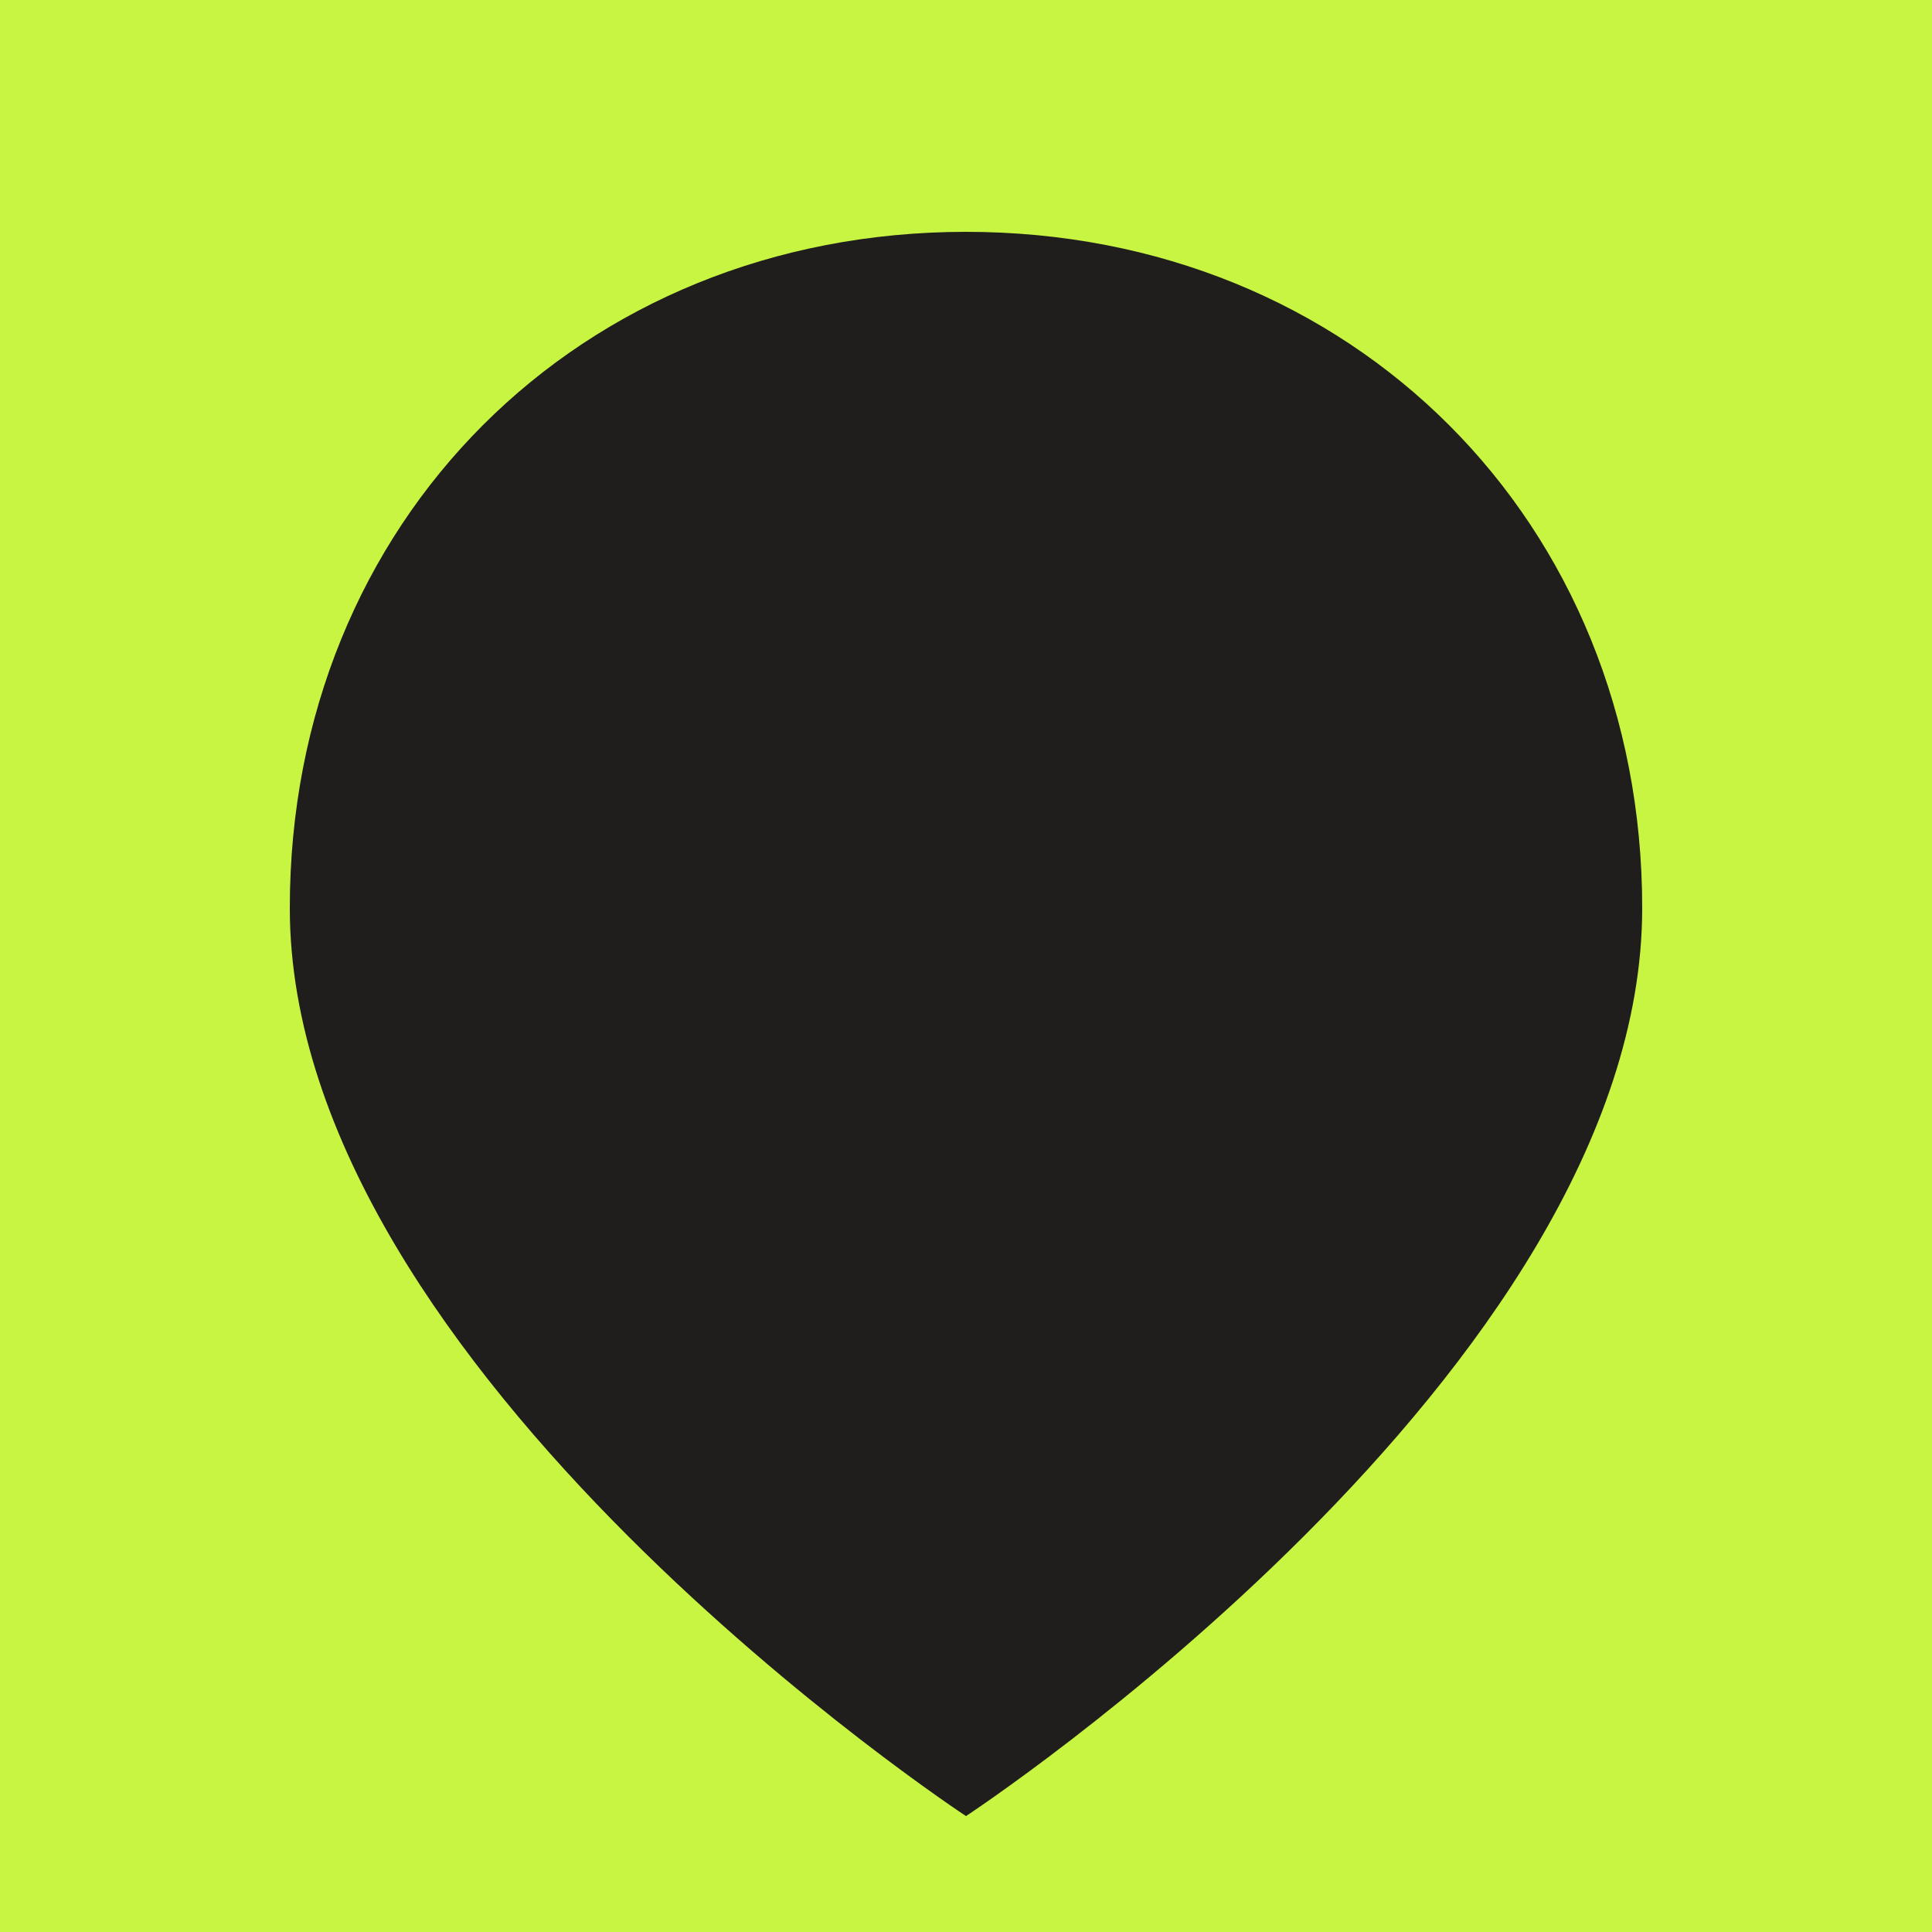
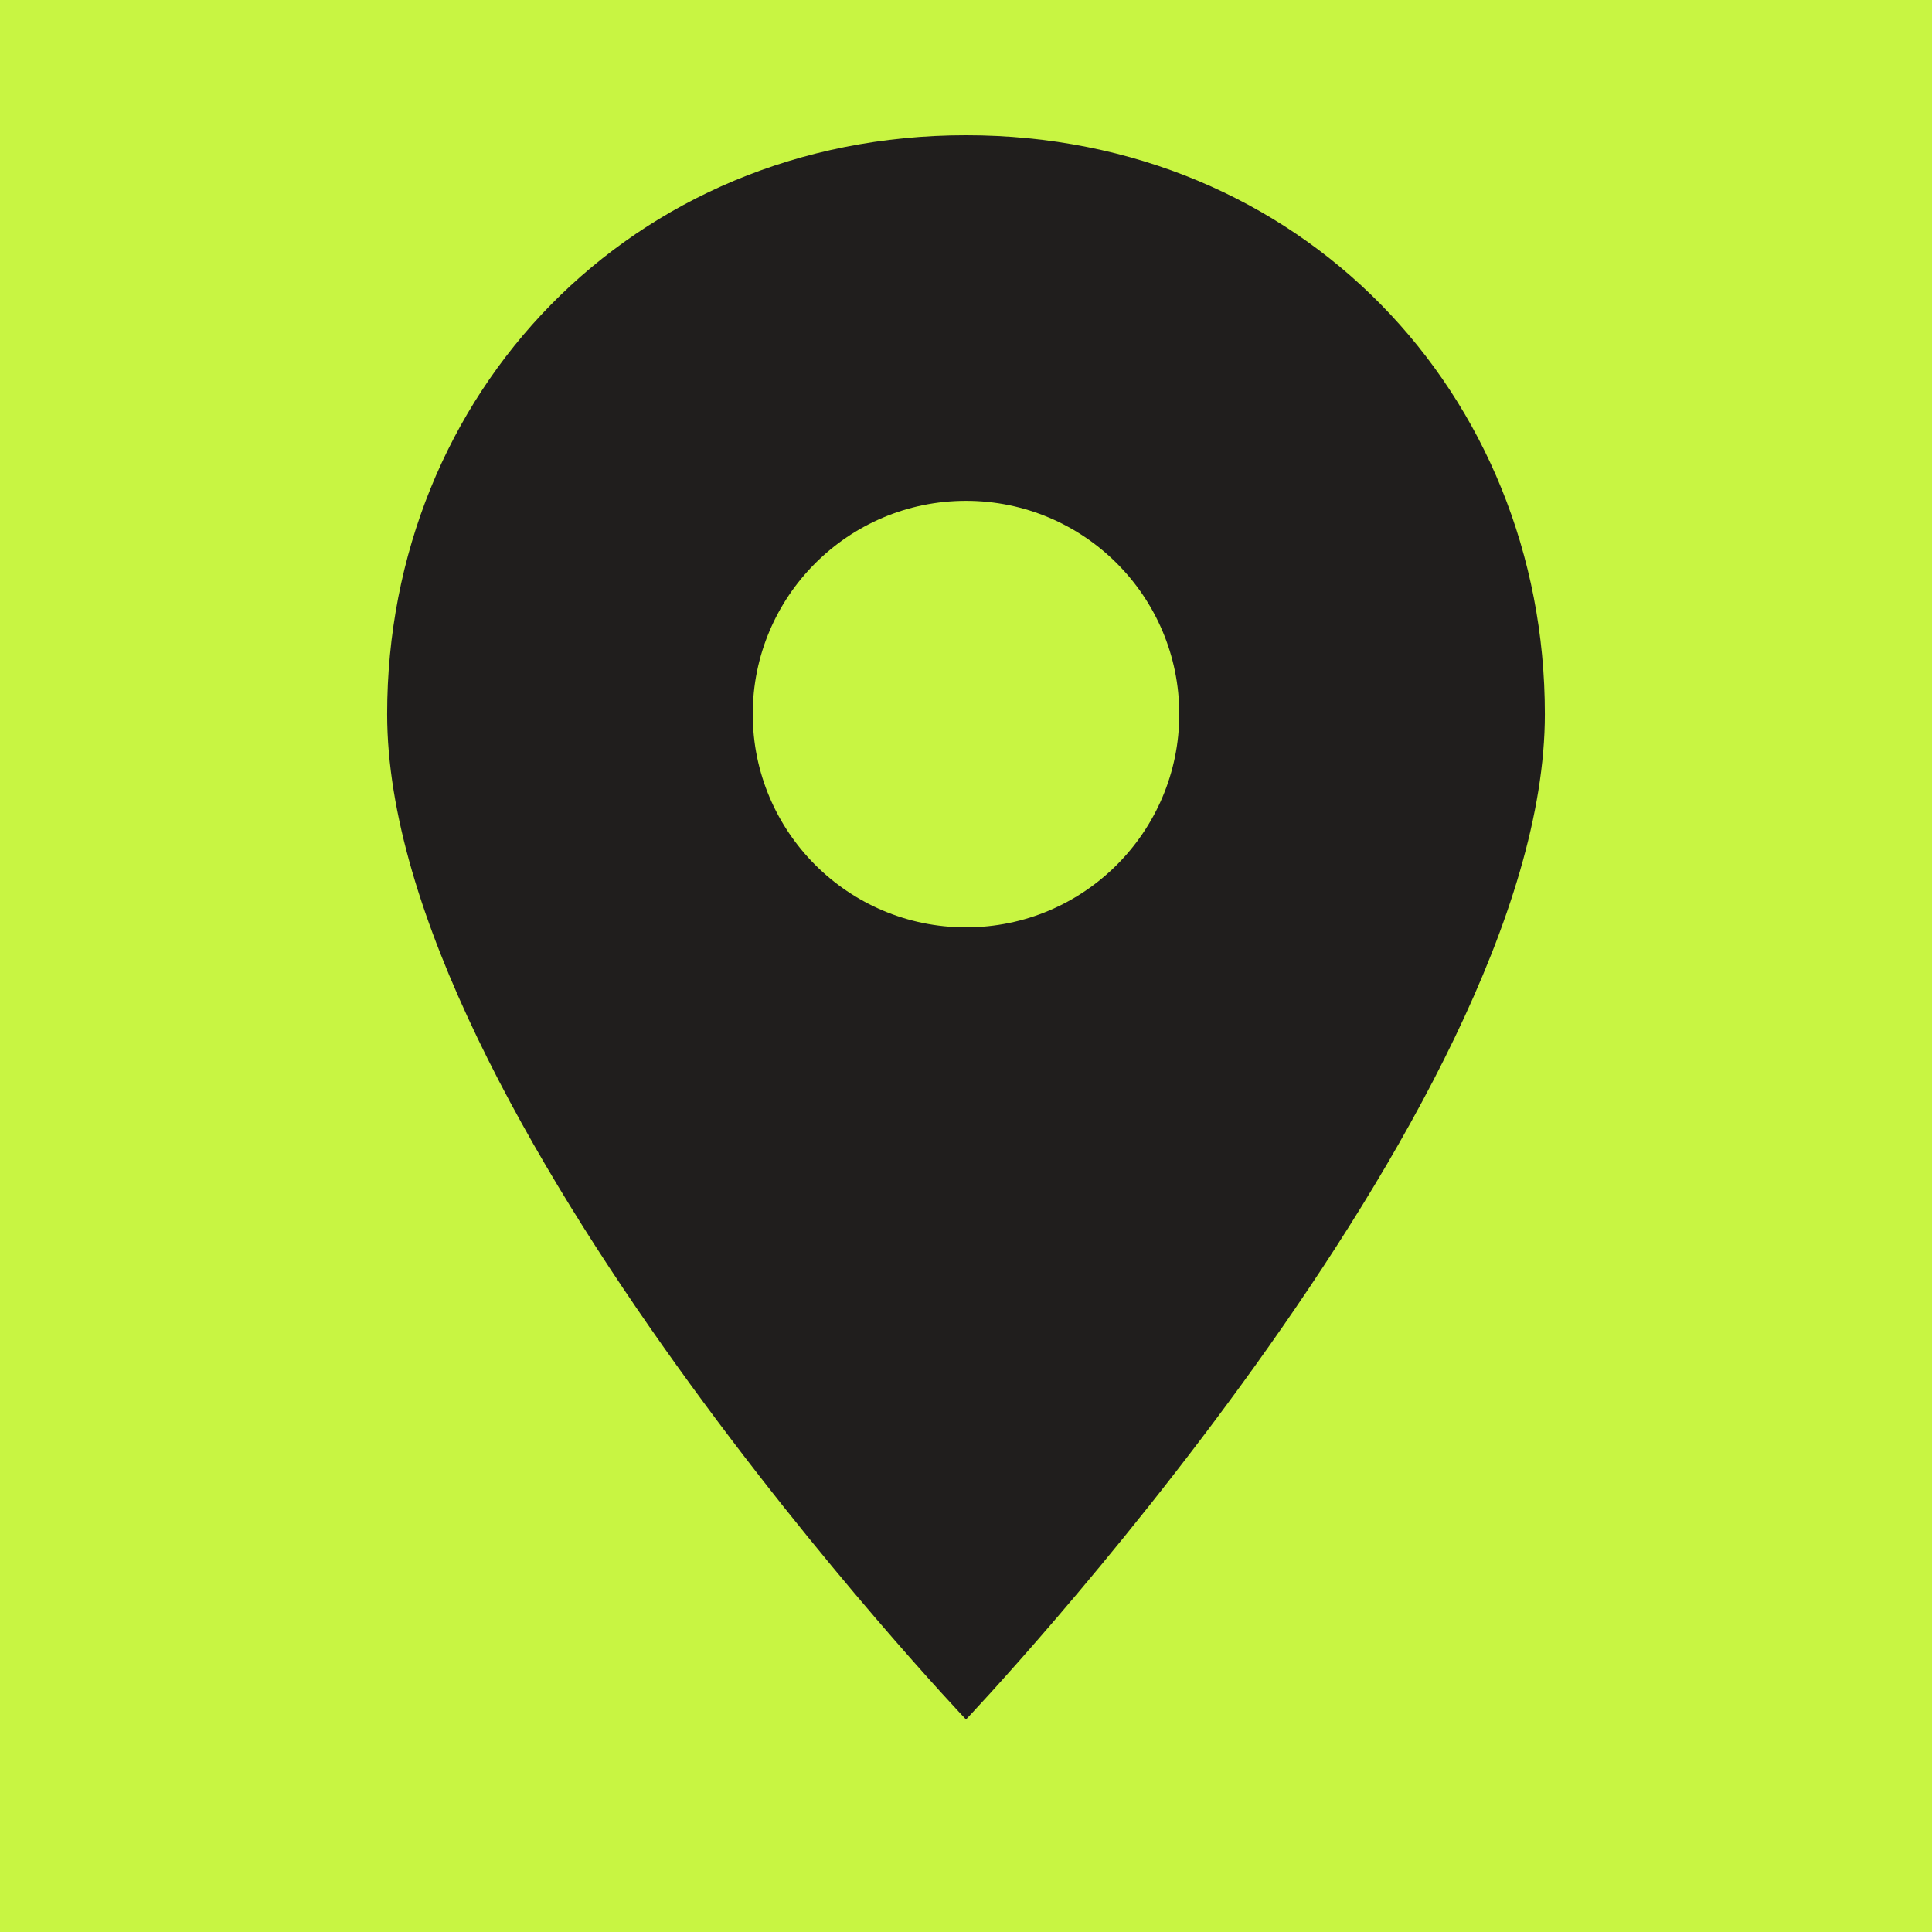
- <svg xmlns="http://www.w3.org/2000/svg" viewBox="0 0 100 100">
-   <rect width="100" height="100" fill="#c8f542" />
-   <path d="M50 12 C30 12 15 27 15 47 C15 71 50 94 50 94 C50 94 85 71 85 47 C85 27 70 12 50 12 Z" fill="#201e1d" />
+ <svg xmlns="http://www.w3.org/2000/svg" viewBox="0 0 100 100" width="100" height="100">
+   <rect width="100" height="100" fill="#C8F542" />
+   <g transform="translate(12.154 3.846) scale(1.57692)">
+     <path d="M24 2C13 2 5 10.5 5 21c0 13 19 33 19 33s19-20 19-33C43 10.5 35 2 24 2z" fill="#201E1D" />
+     <circle cx="24" cy="21" r="7" fill="#C8F542" />
+   </g>
</svg>
